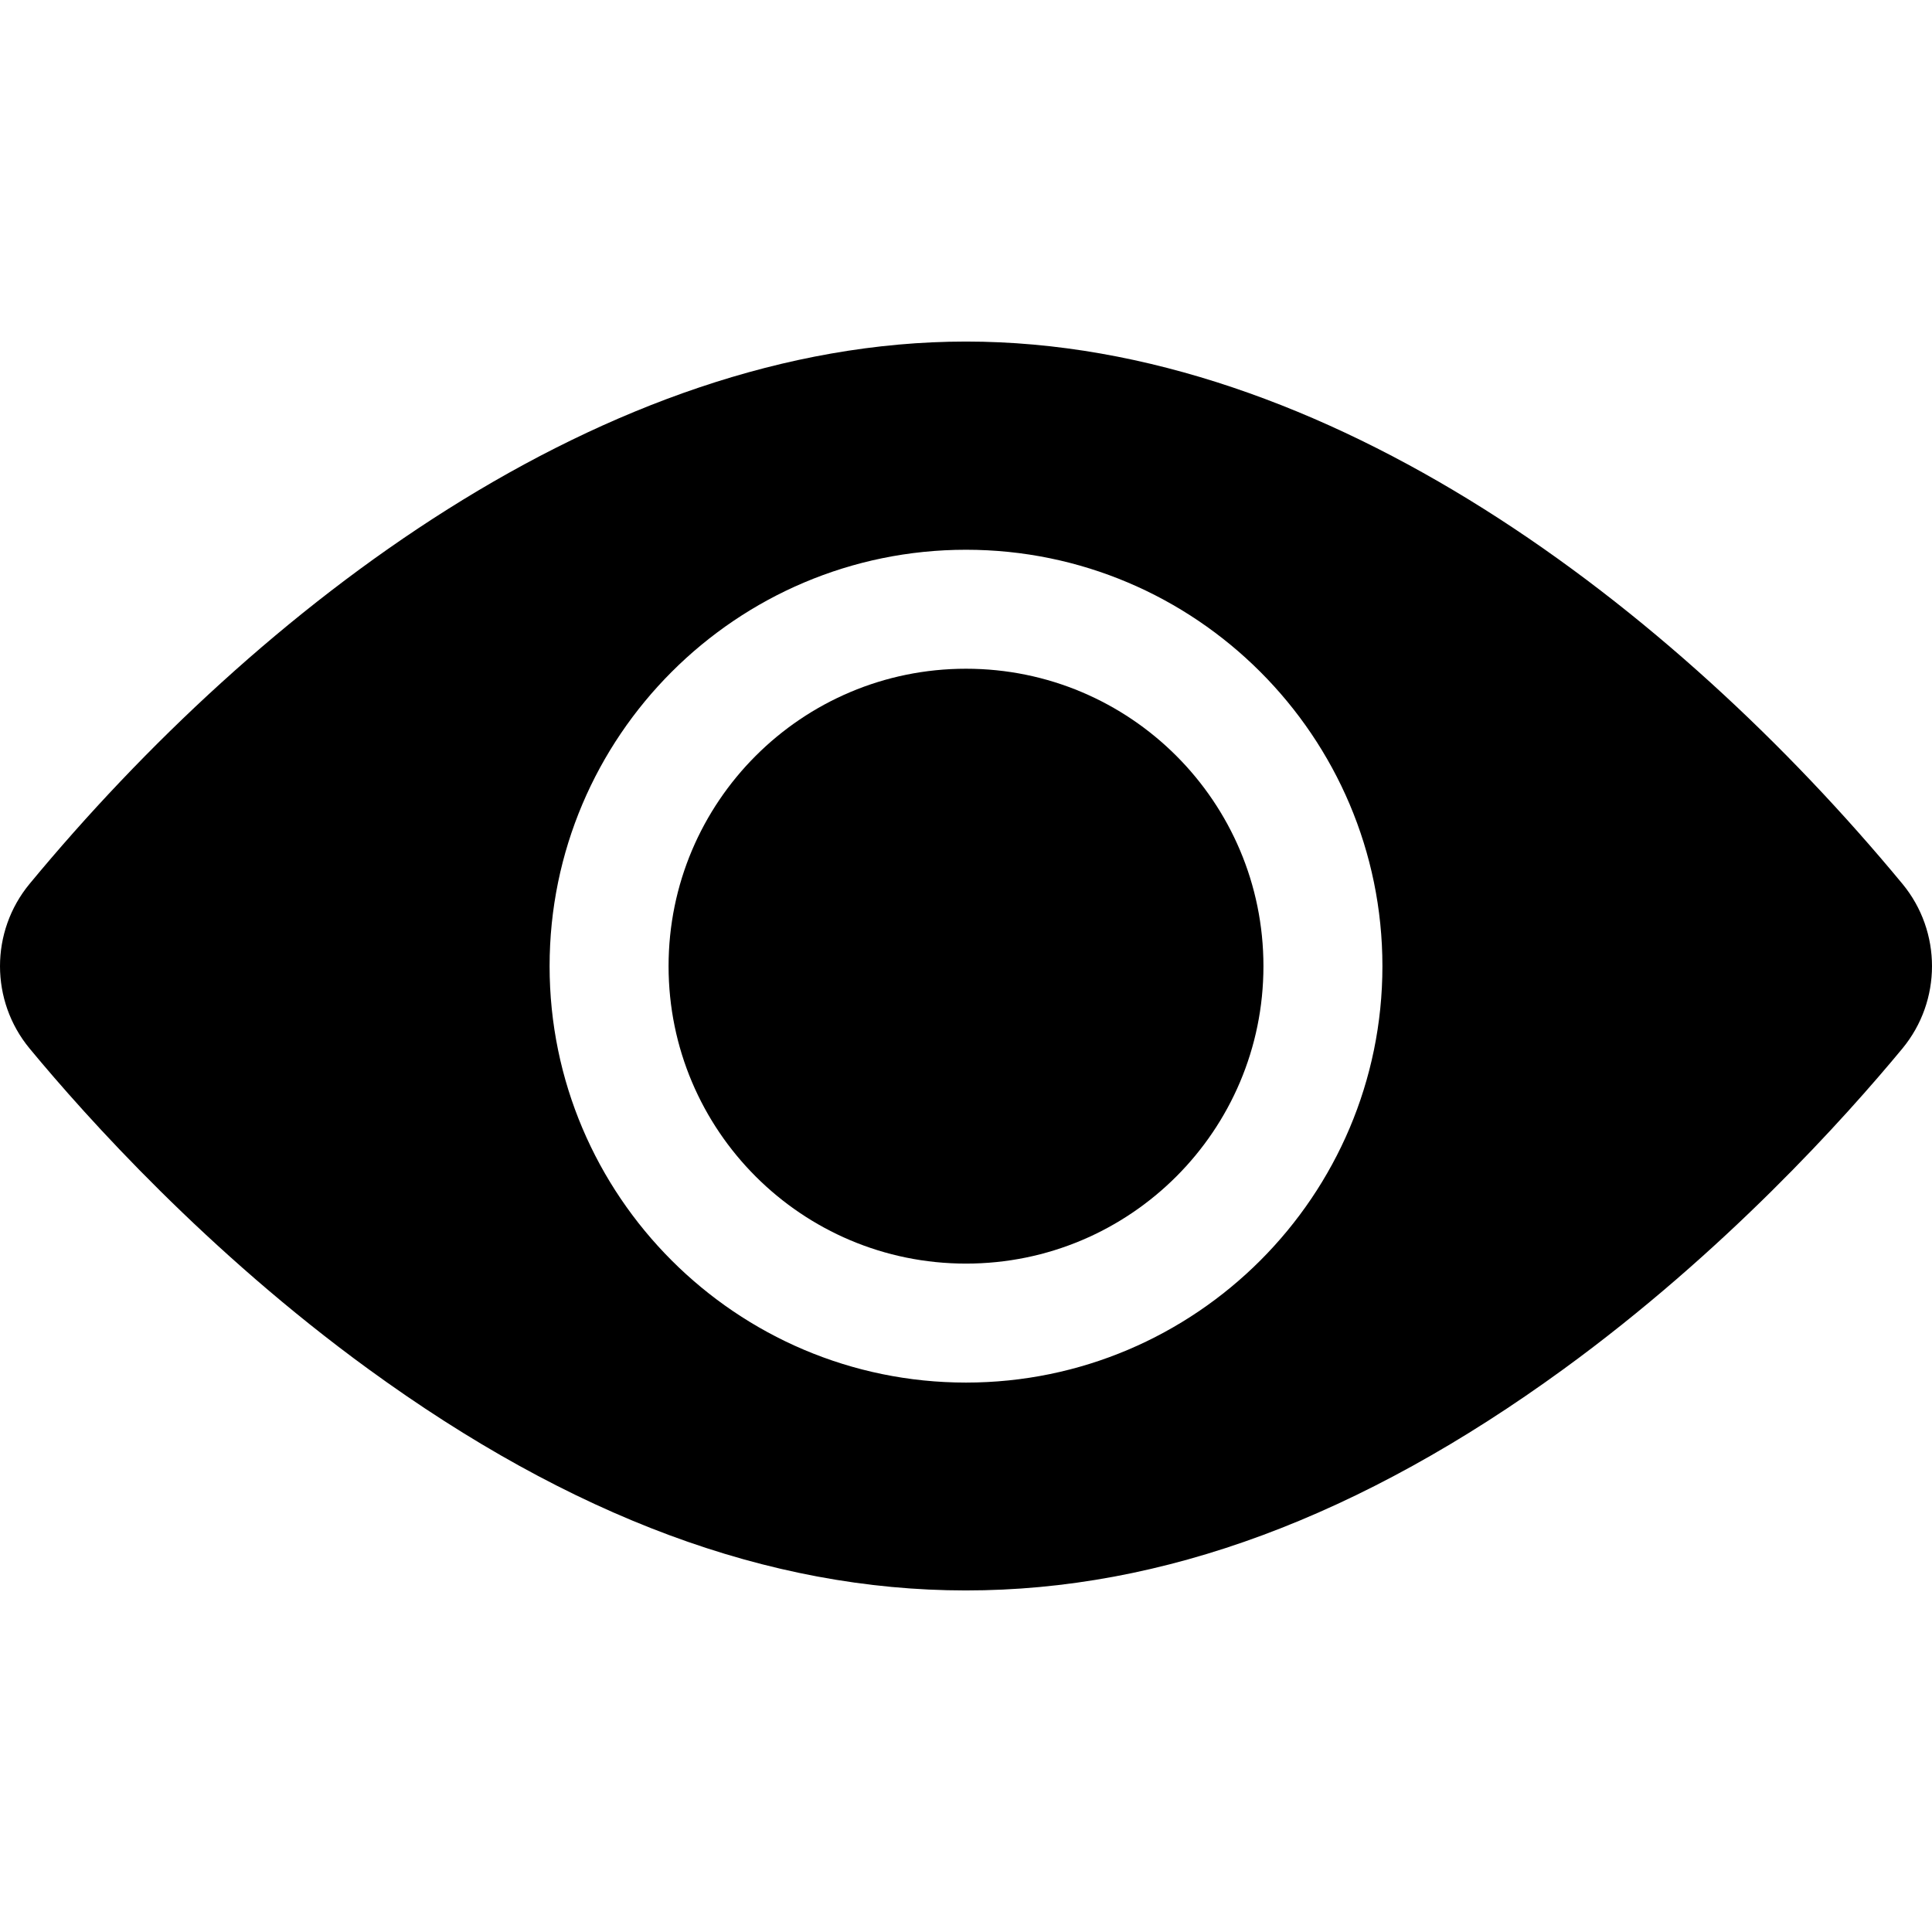
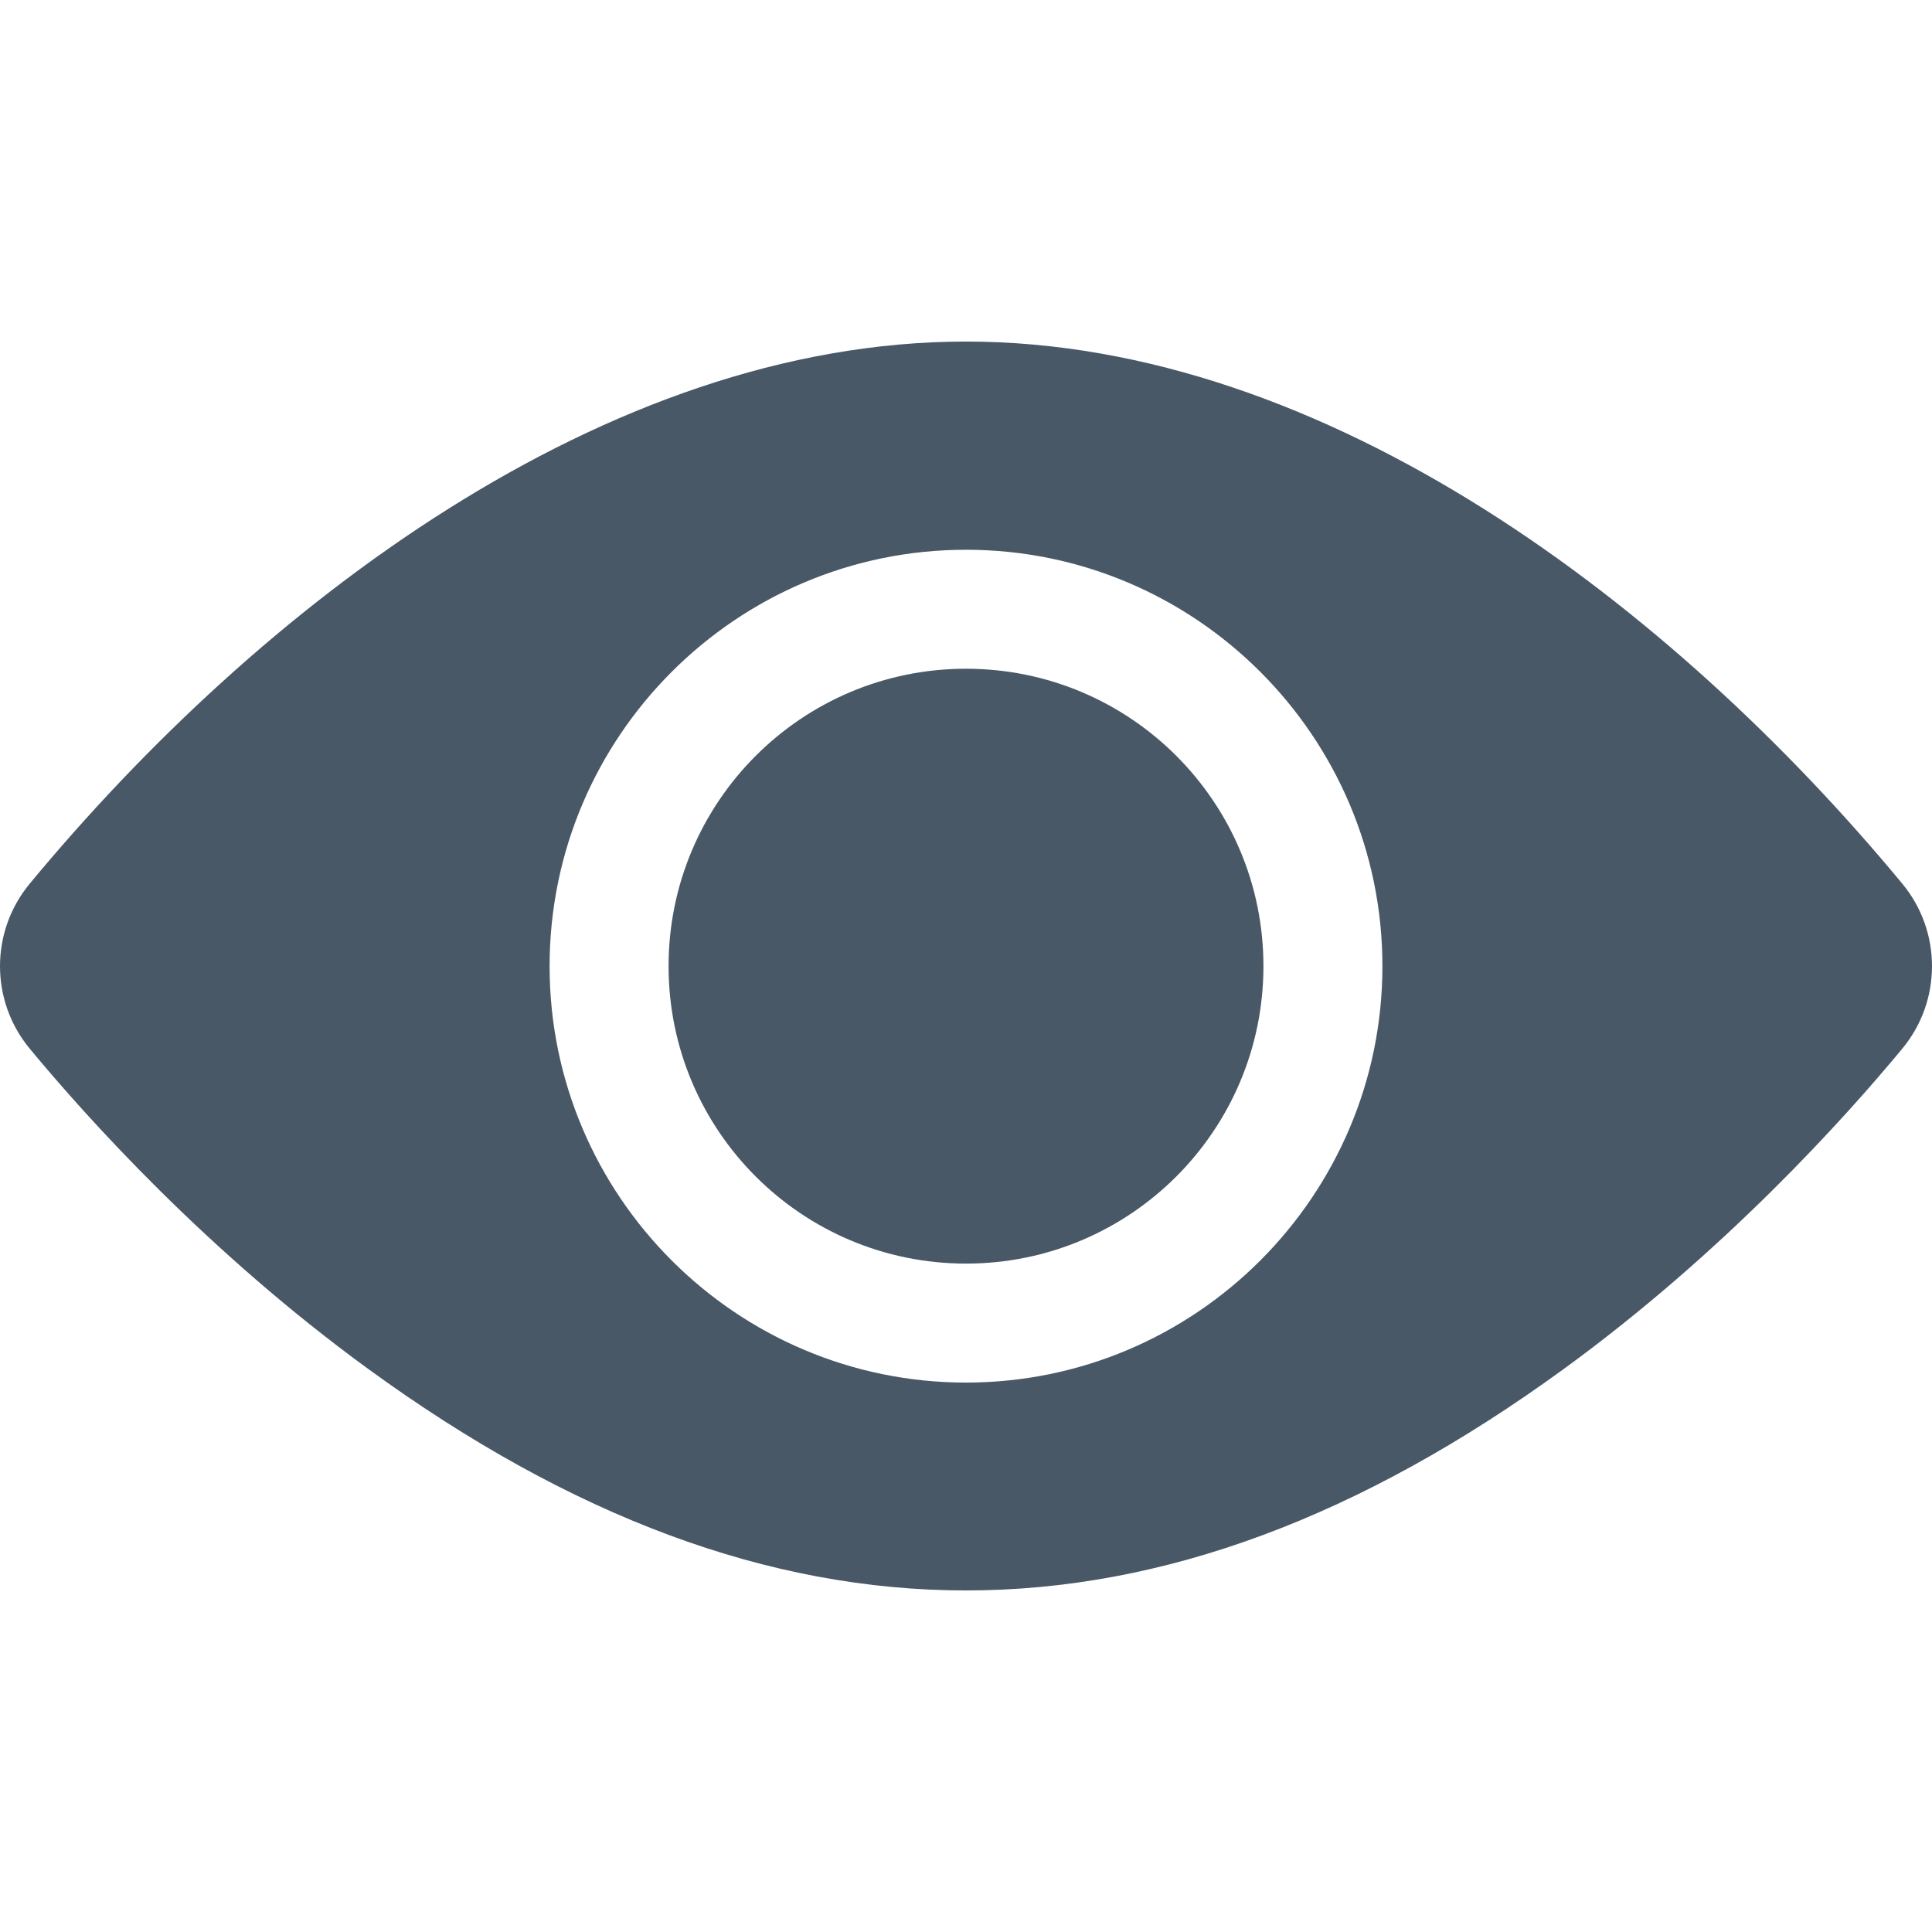
- <svg xmlns="http://www.w3.org/2000/svg" id="Layer_1" enable-background="new 0 0 519.643 519.643" height="512" viewBox="0 0 519.643 519.643" width="512">
-   <circle cx="259.823" cy="259.866" r="80" />
-   <path d="m511.673 237.706c-61.494-74.31-154.579-145.84-251.85-145.84-97.29 0-190.397 71.58-251.85 145.84-10.63 12.84-10.63 31.48 0 44.32 15.45 18.67 47.84 54.71 91.1 86.2 108.949 79.312 212.311 79.487 321.5 0 43.26-31.49 75.65-67.53 91.1-86.2 10.599-12.815 10.654-31.438 0-44.32zm-251.85-89.84c61.76 0 112 50.24 112 112s-50.24 112-112 112-112-50.24-112-112 50.24-112 112-112z" />
+ <svg xmlns="http://www.w3.org/2000/svg" style="isolation:isolate" viewBox="0 0 512 512" width="512pt" height="512pt">
+   <defs>
+     <clipPath id="_clipPath_ldrnUQckbVvehhgQsOTM29WhGslBj7B3">
+       <rect width="512" height="512" />
+     </clipPath>
+   </defs>
+   <g clip-path="url(#_clipPath_ldrnUQckbVvehhgQsOTM29WhGslBj7B3)">
+     <circle vector-effect="non-scaling-stroke" cx="256.001" cy="256.044" r="78.823" fill="rgb(73,88,103)" />
+     <path d=" M 504.147 234.21 C 443.558 160.993 351.842 90.515 256.001 90.515 C 160.142 90.515 68.405 161.042 7.856 234.21 C -2.618 246.861 -2.618 265.227 7.856 277.878 C 23.078 296.273 54.992 331.783 97.616 362.81 C 204.962 440.956 306.804 441.128 414.387 362.81 C 457.011 331.783 488.924 296.273 504.147 277.878 C 514.59 265.251 514.645 246.902 504.147 234.21 L 504.147 234.21 Z  M 256.001 145.691 C 316.853 145.691 366.354 195.192 366.354 256.044 C 366.354 316.895 316.853 366.397 256.001 366.397 C 195.15 366.397 145.649 316.895 145.649 256.044 C 145.649 195.192 195.15 145.691 256.001 145.691 Z " fill="rgb(73,88,103)" />
+   </g>
</svg>
